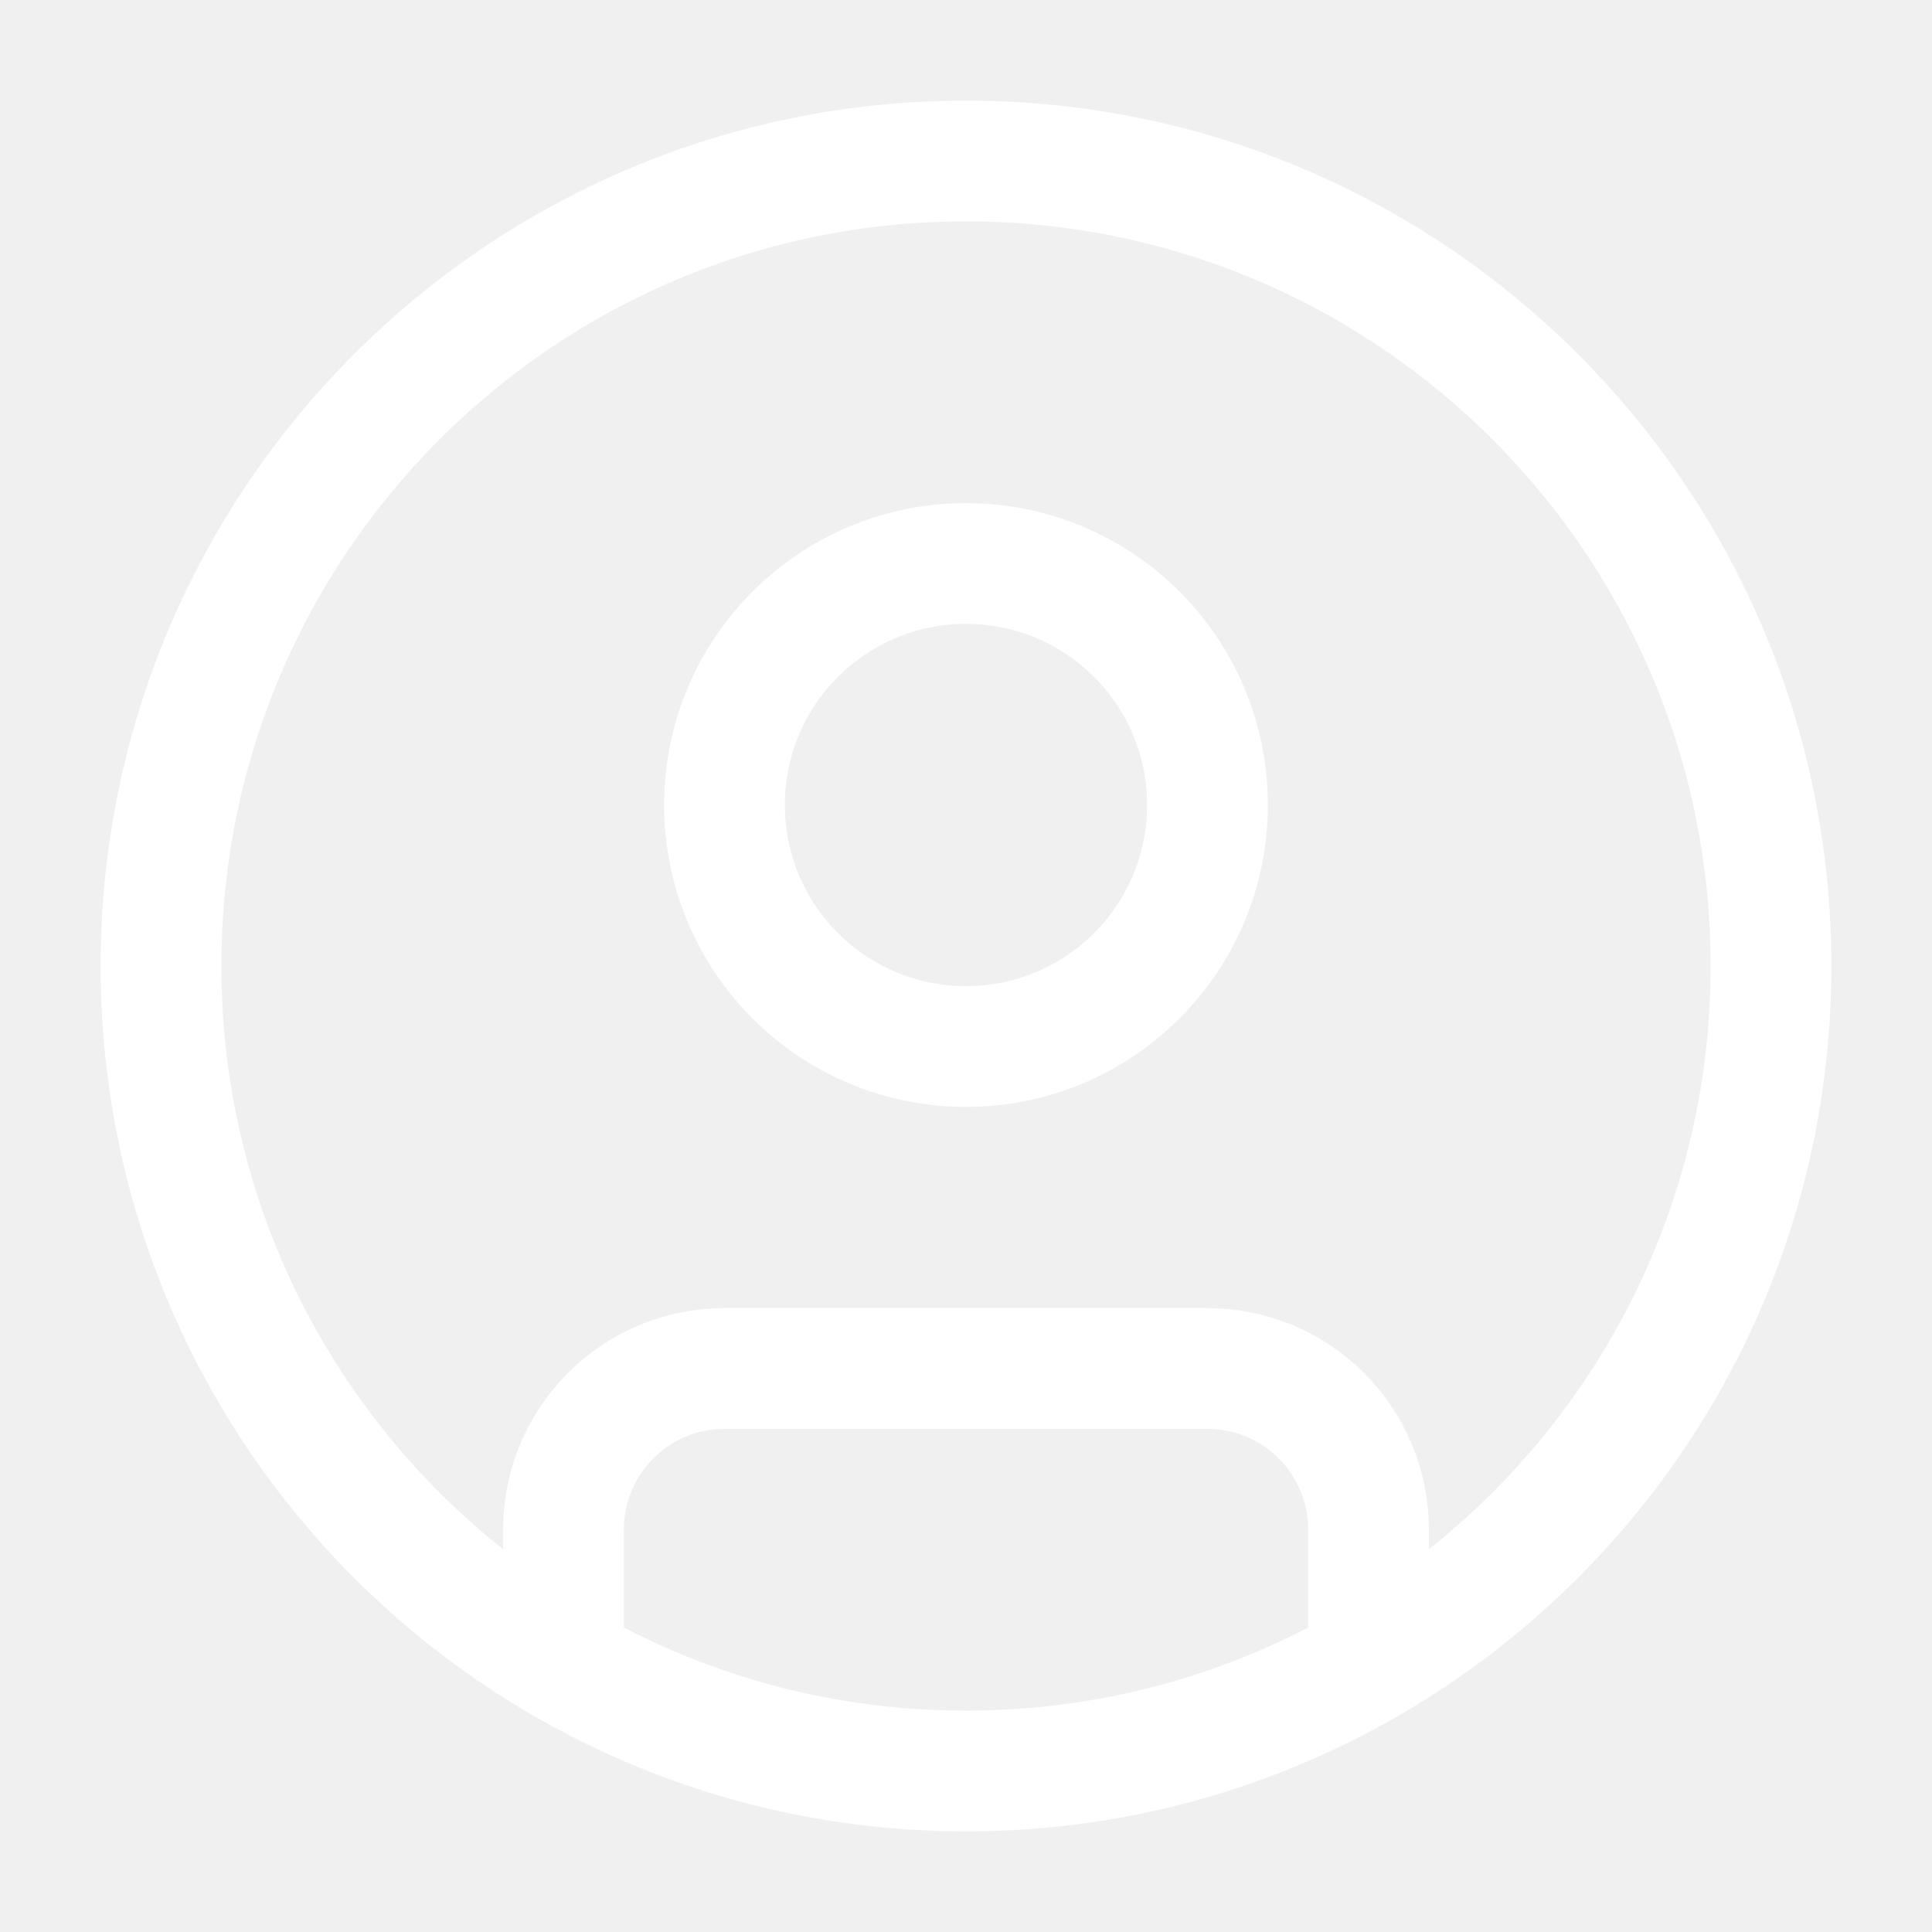
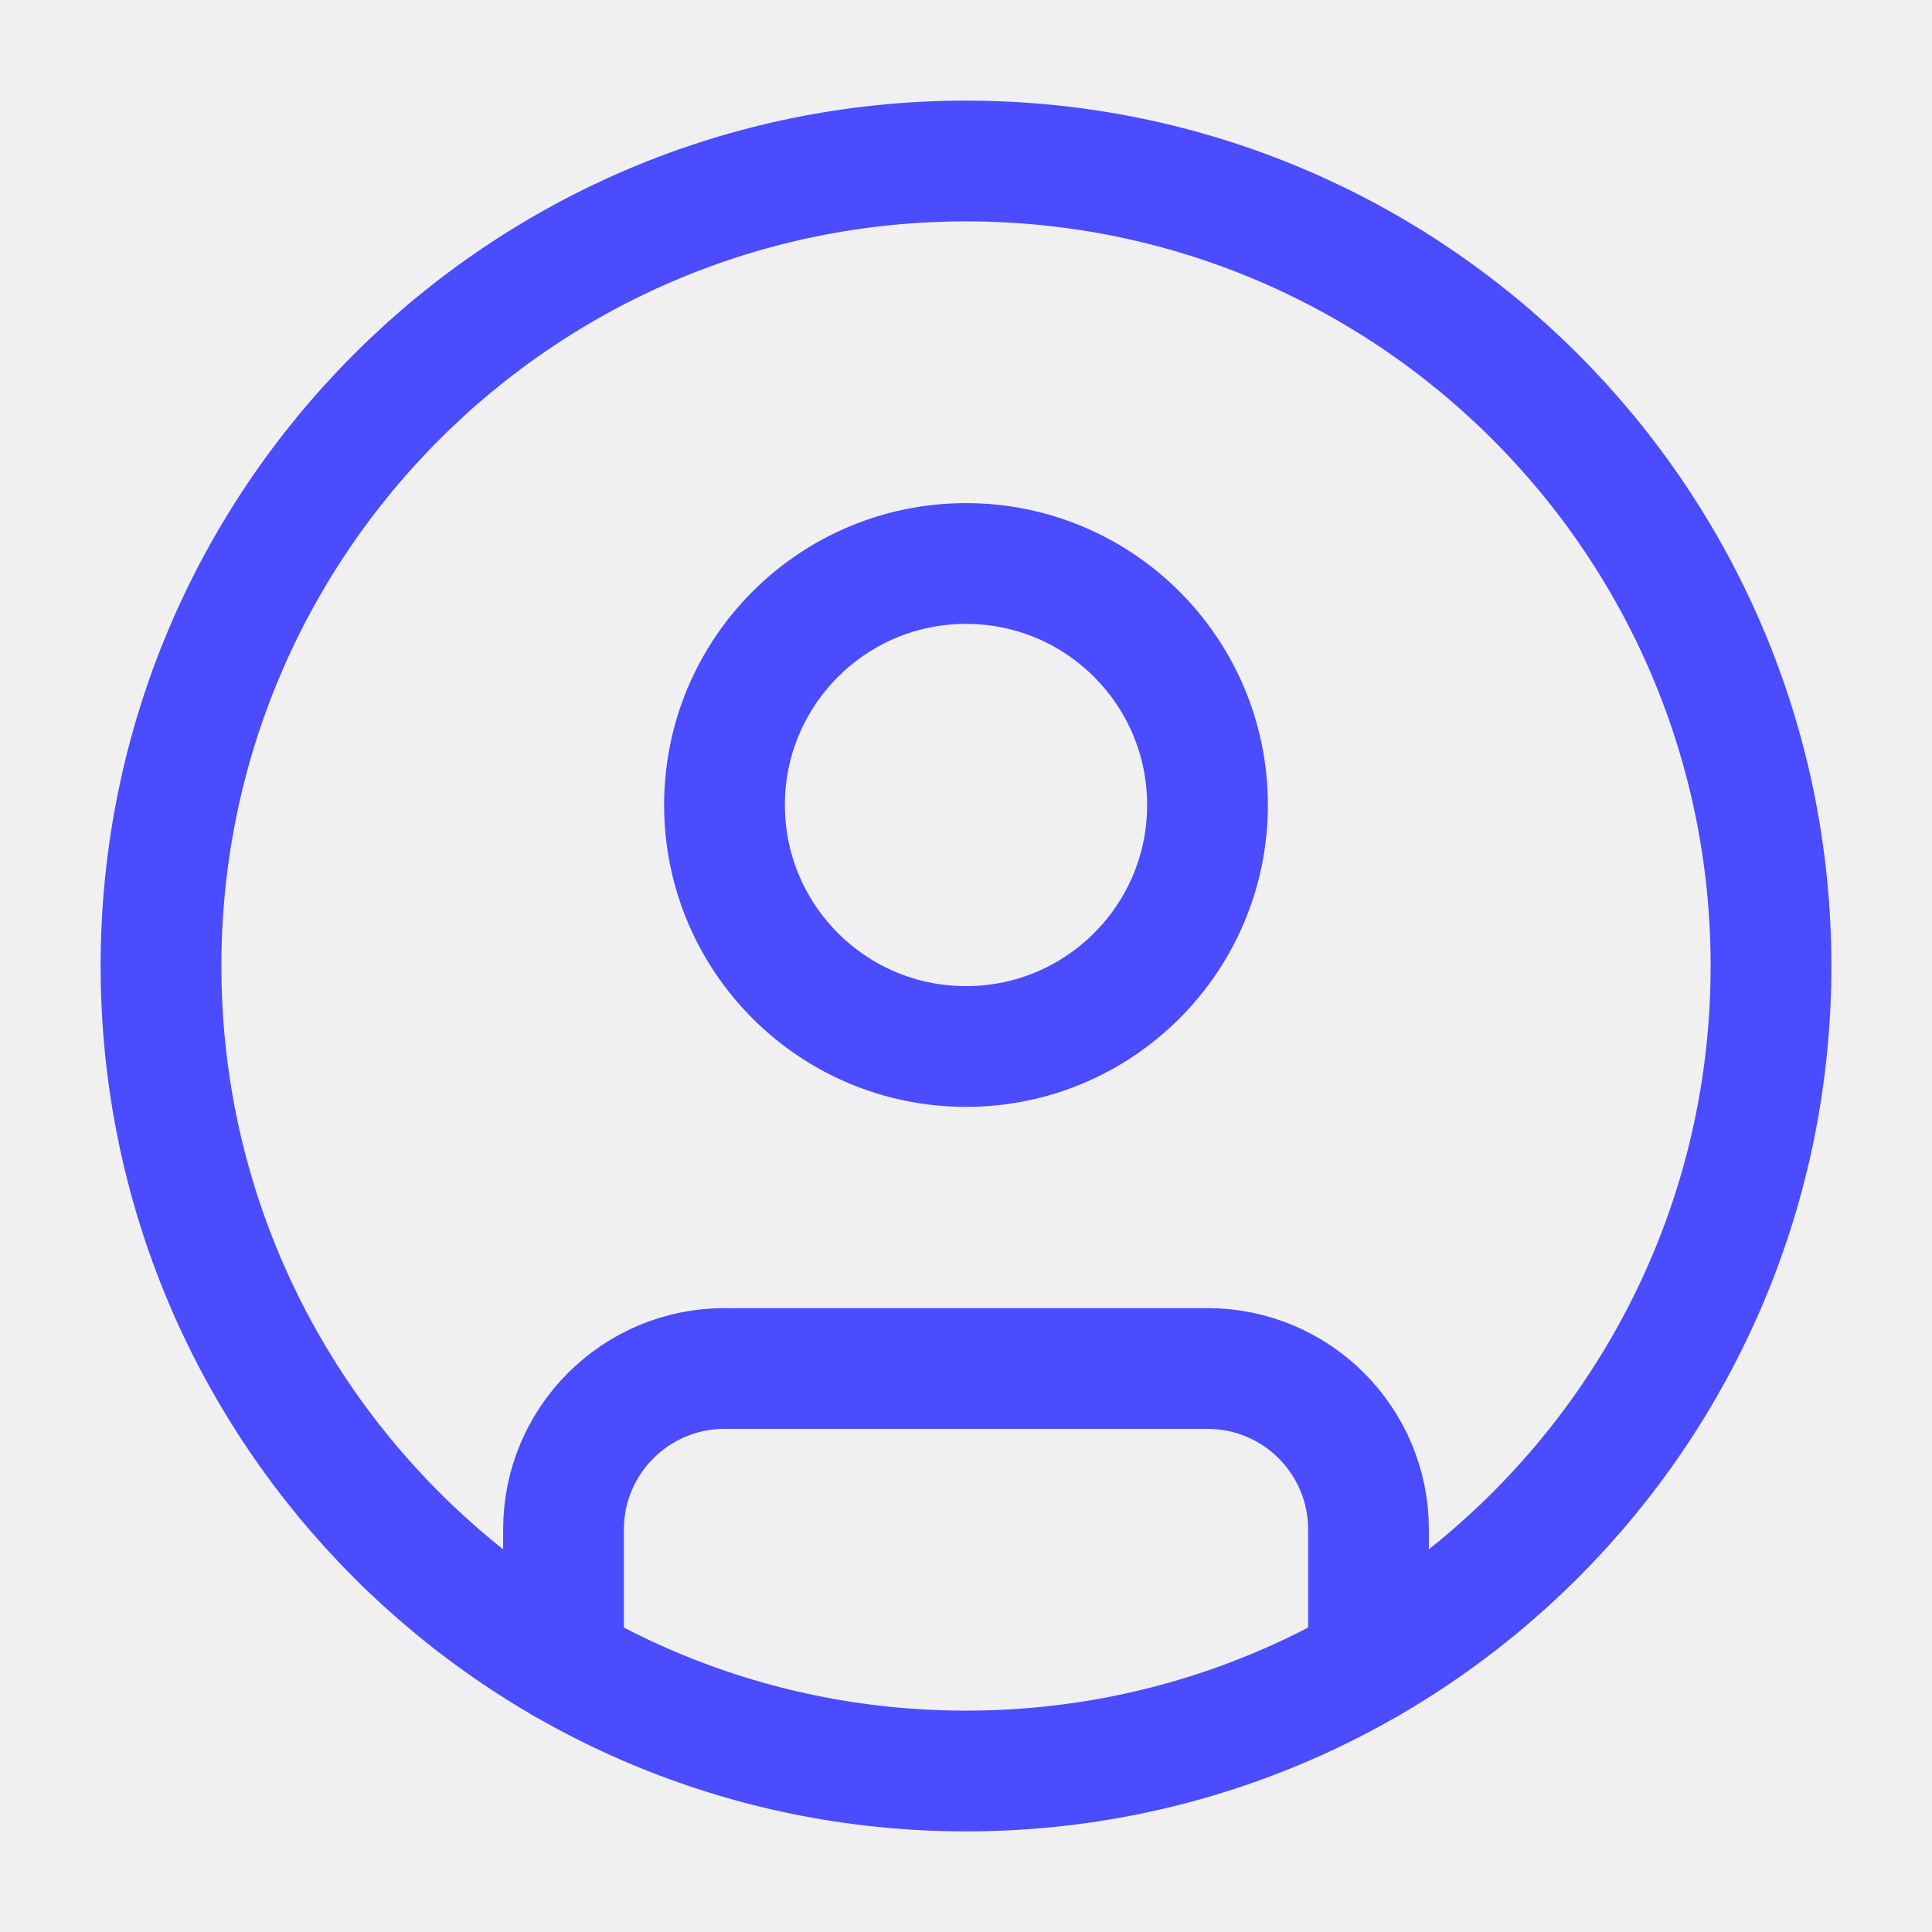
- <svg xmlns="http://www.w3.org/2000/svg" width="18" height="18" viewBox="0 0 24 24" fill="none" stroke="#ffffff" stroke-width="1.5" stroke-linecap="round" stroke-linejoin="round" class="lucide lucide-user-circle">
+ <svg xmlns="http://www.w3.org/2000/svg" width="18" height="18" viewBox="0 0 24 24" fill="none" stroke="#4b4bff" stroke-width="1.5" stroke-linecap="round" stroke-linejoin="round" class="lucide lucide-user-circle">
  <circle cx="12" cy="12" r="10" />
  <circle cx="12" cy="10" r="3" />
  <path d="M7 20.662V19a2 2 0 0 1 2-2h6a2 2 0 0 1 2 2v1.662" />
</svg>
